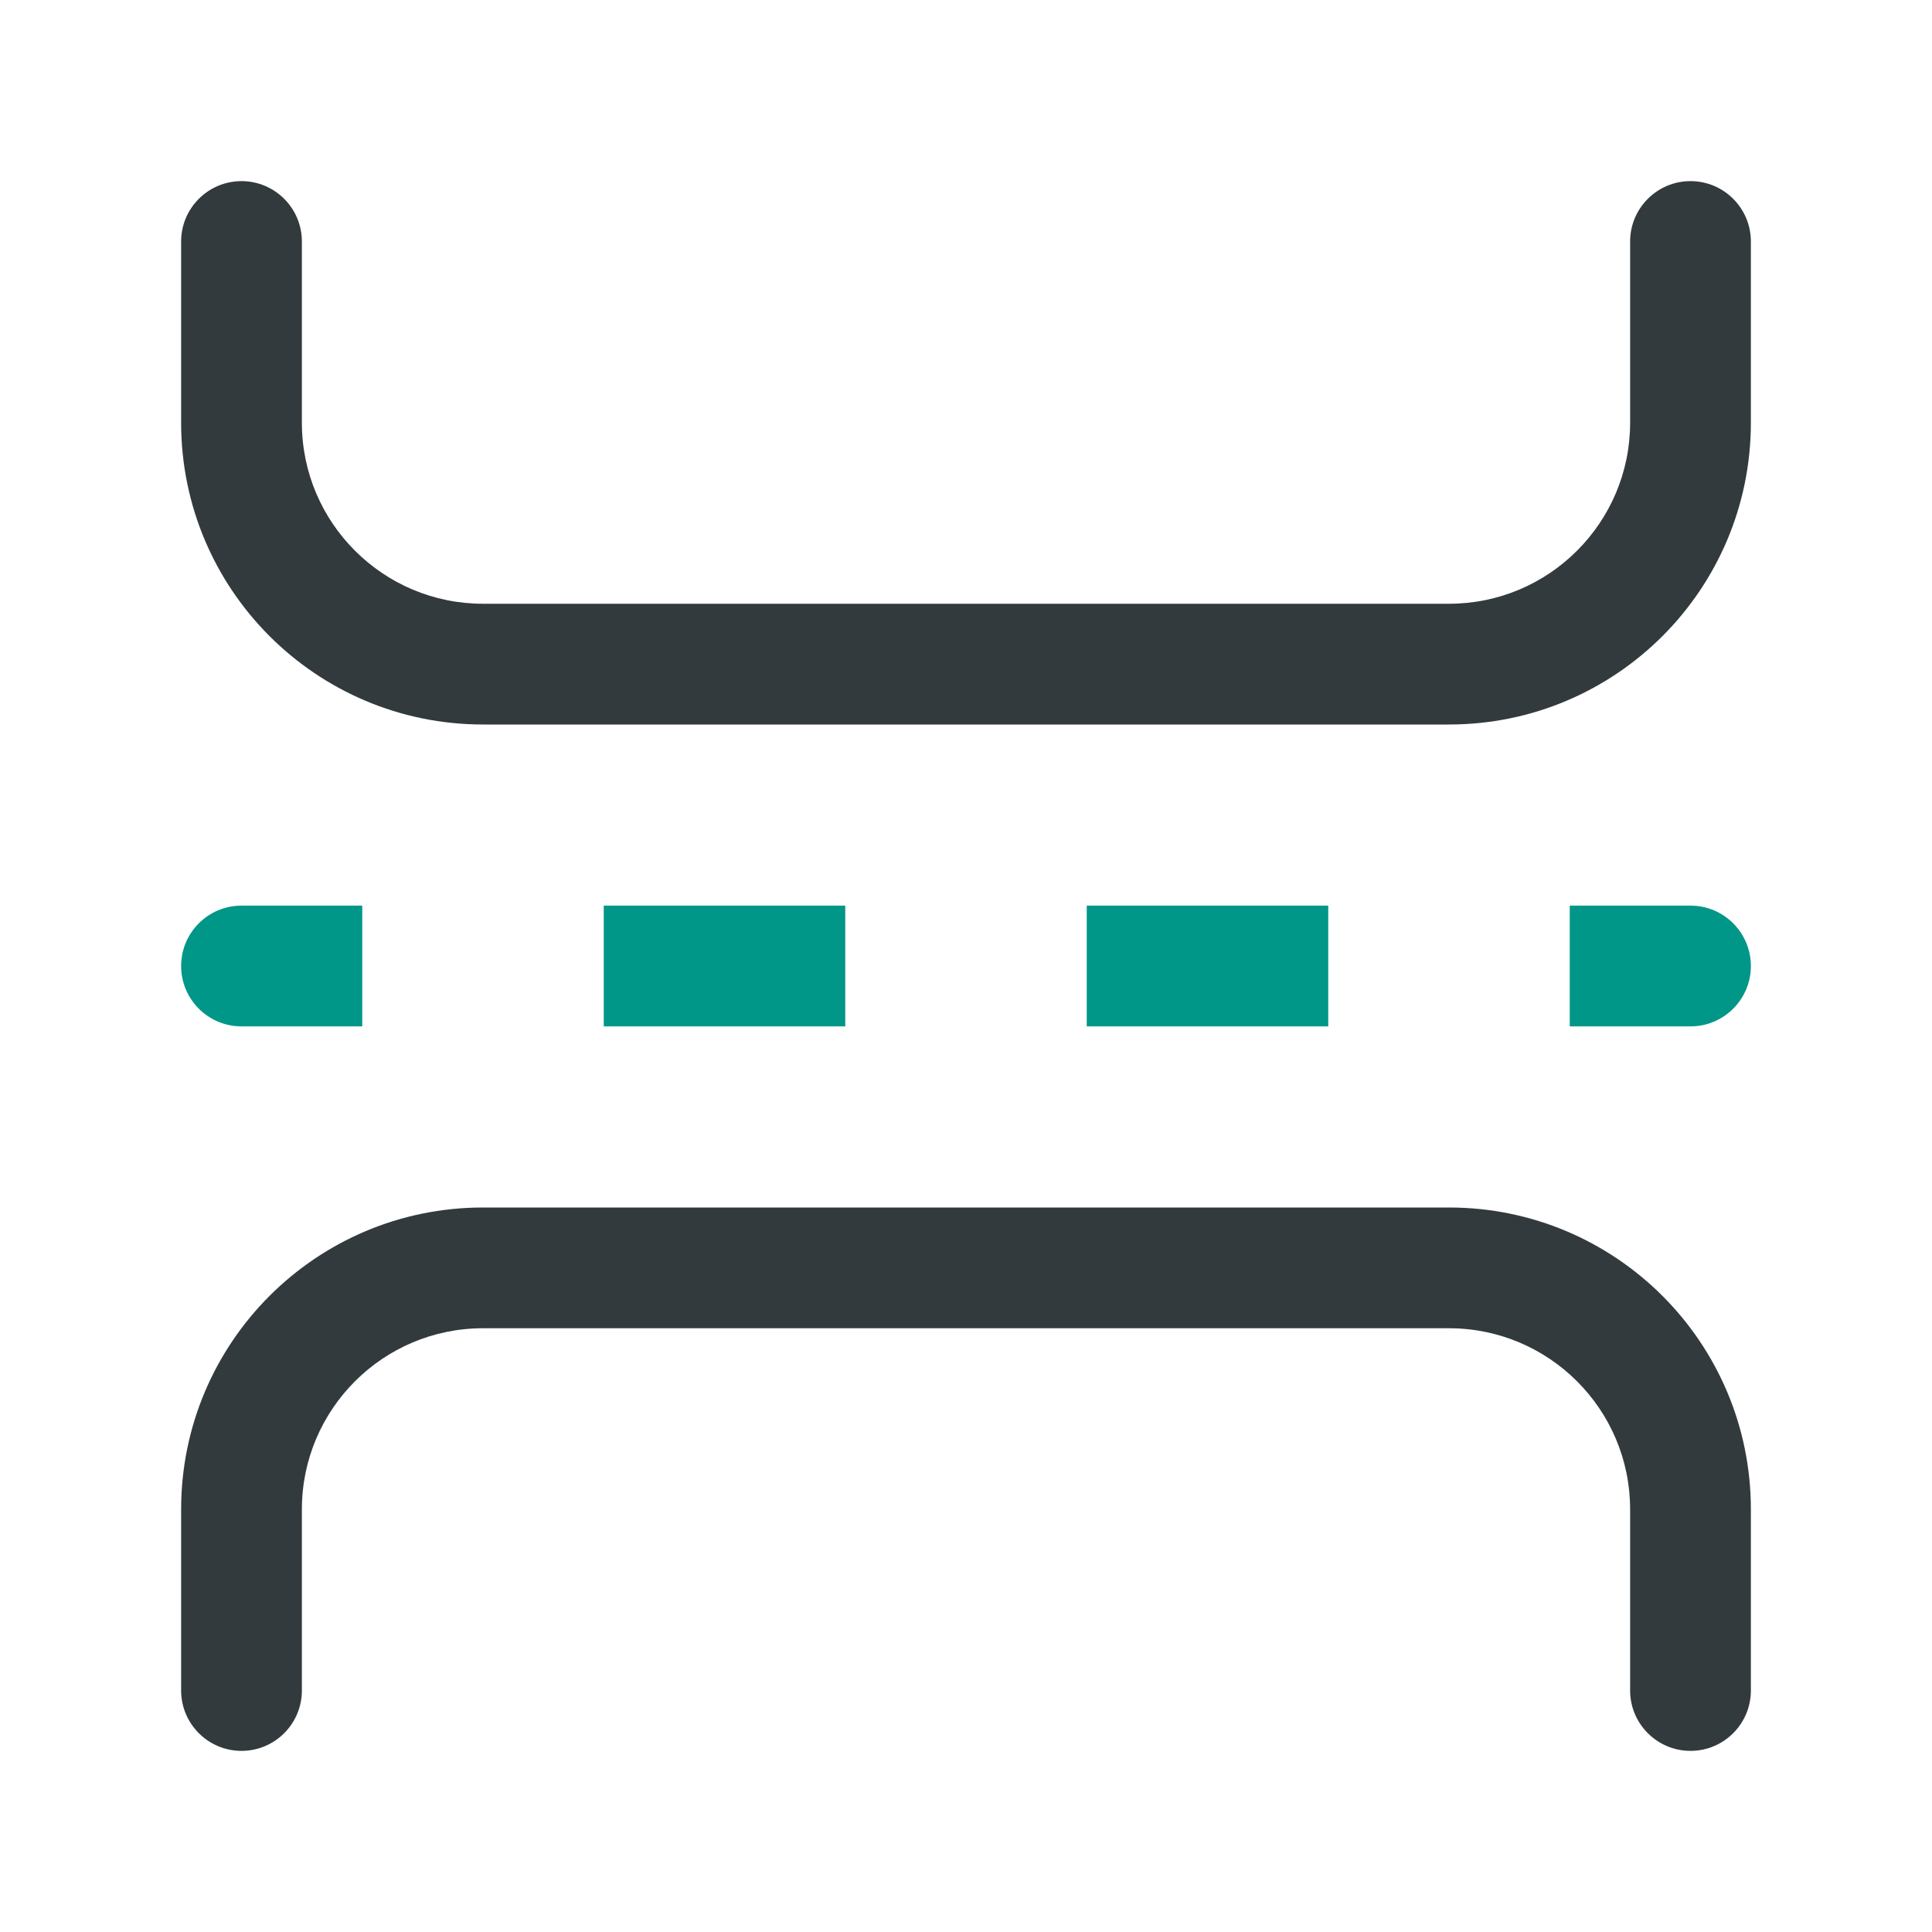
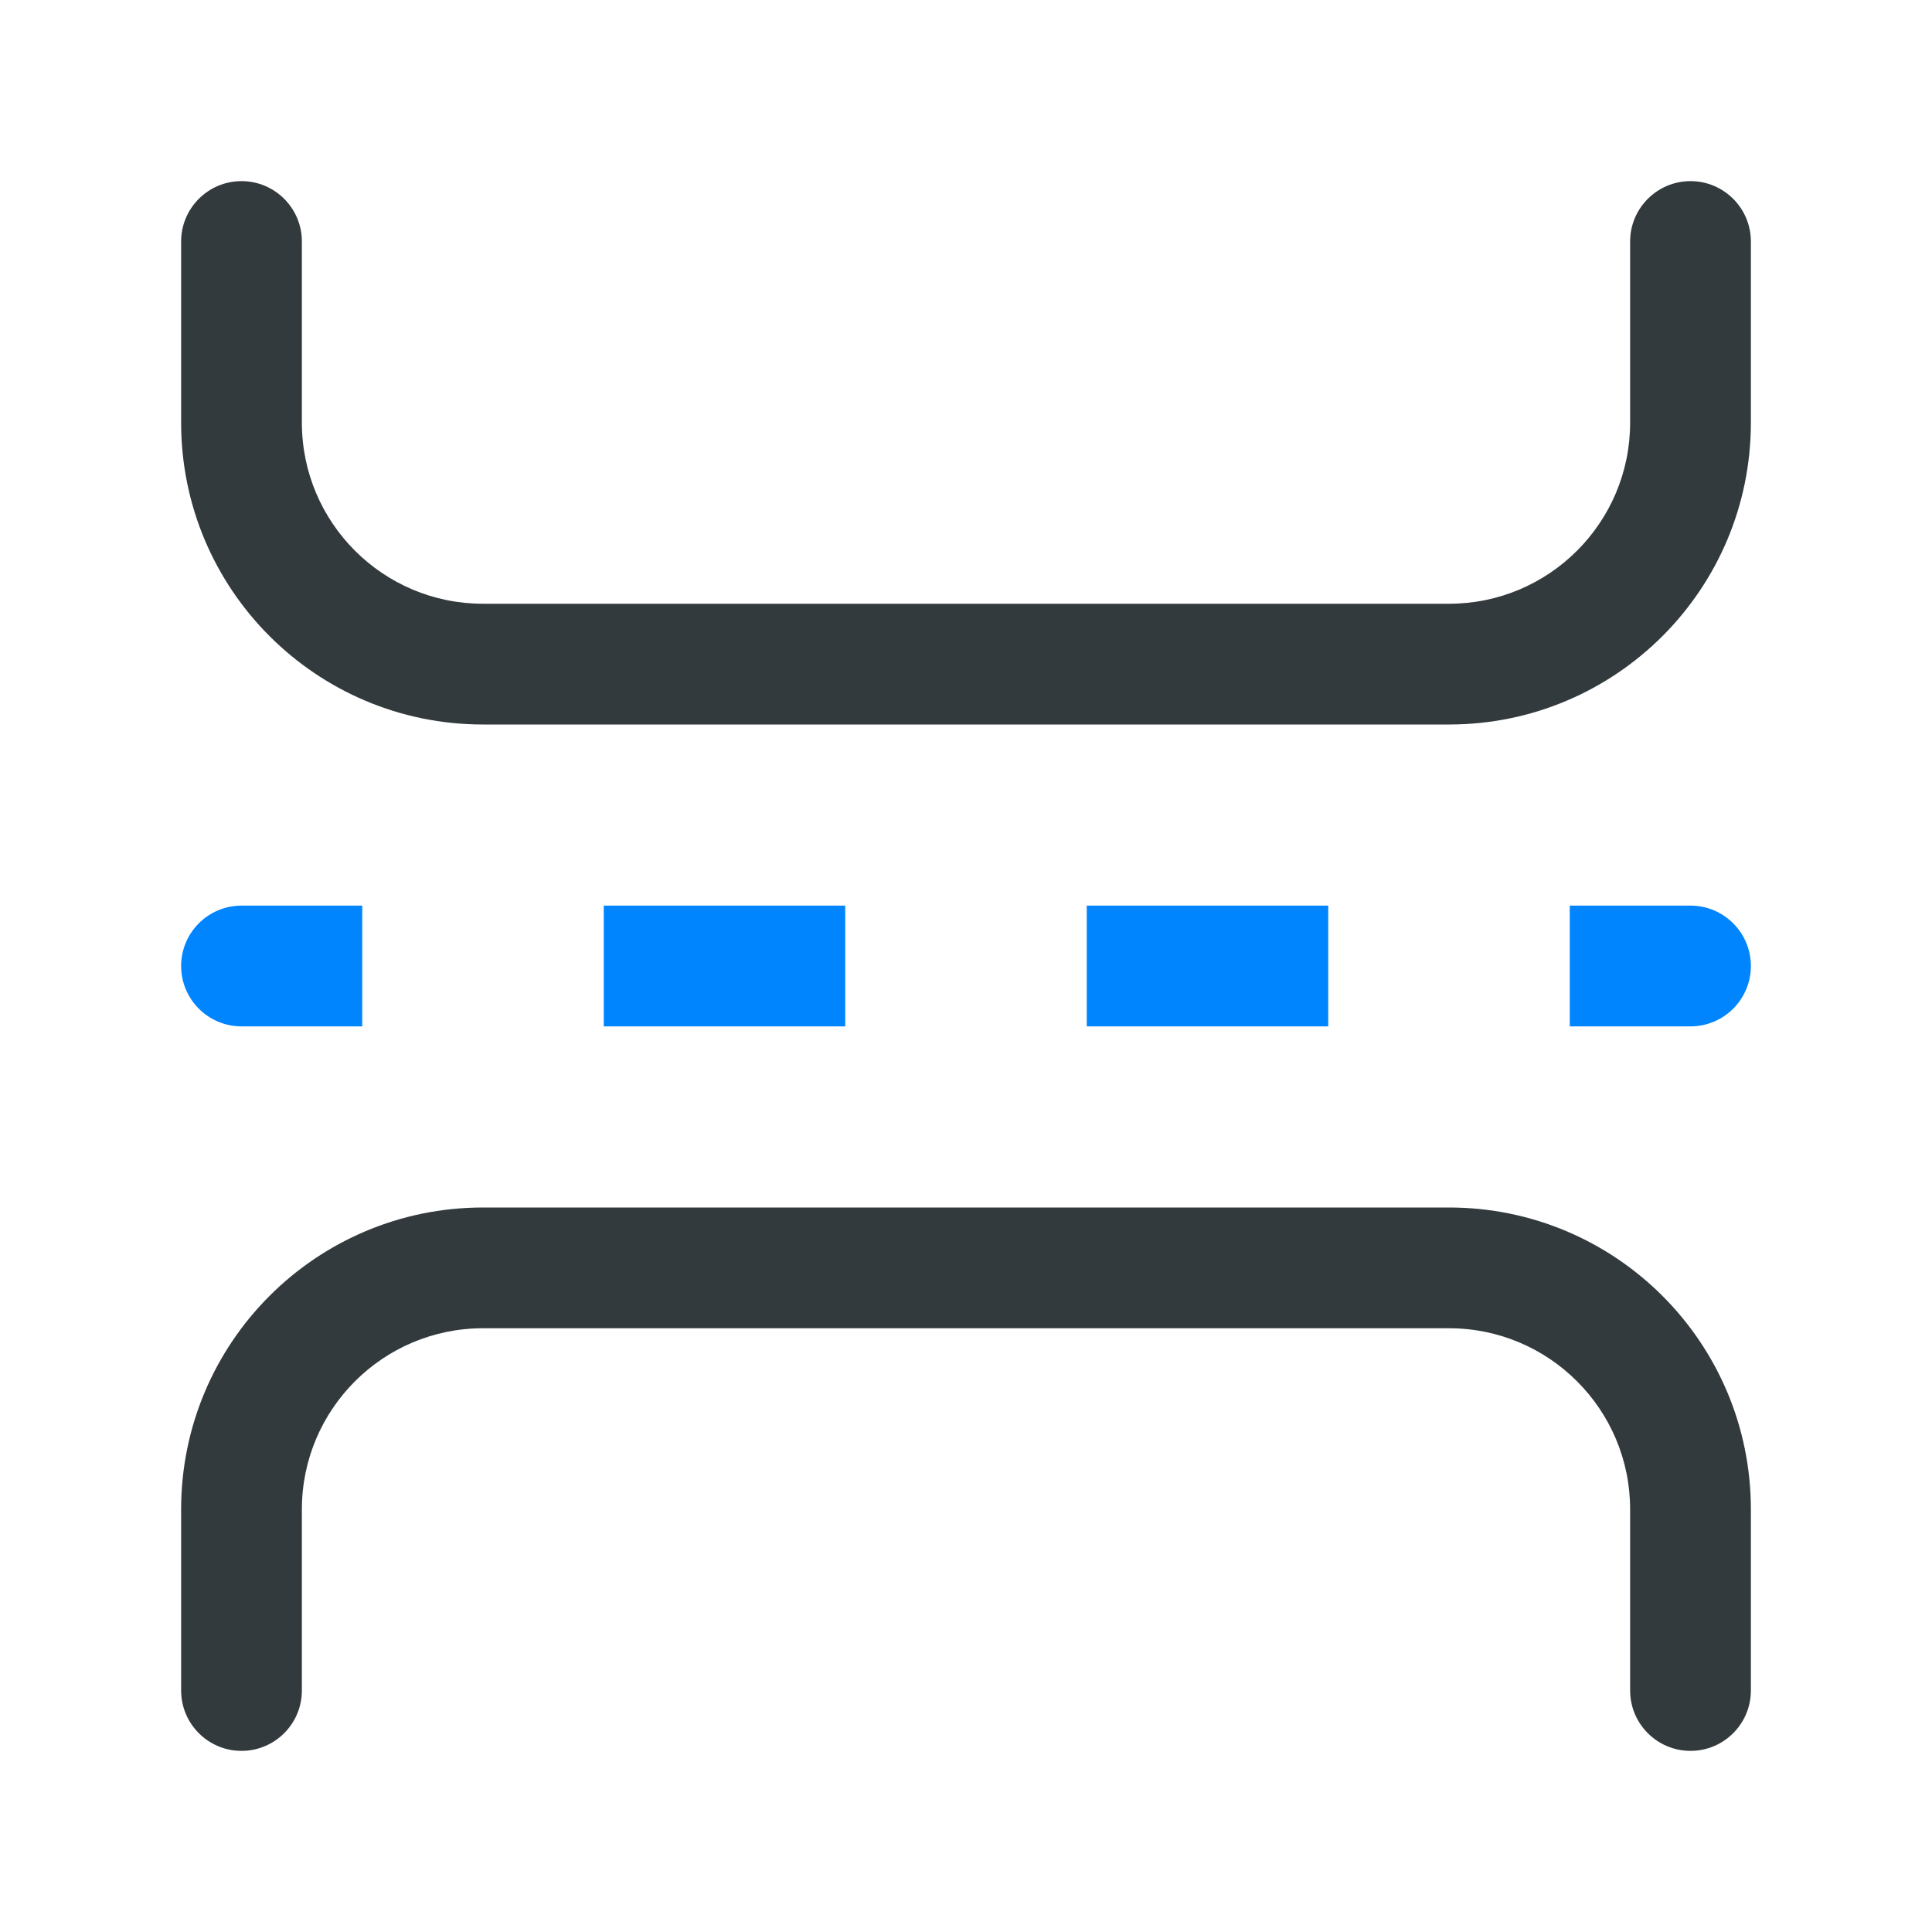
<svg xmlns="http://www.w3.org/2000/svg" width="16" height="16" viewBox="0 0 16 16" fill="none">
-   <path fill-rule="evenodd" clip-rule="evenodd" d="M1.5 8C1.5 7.724 1.724 7.5 2 7.5H3V8.5H2C1.724 8.5 1.5 8.276 1.5 8ZM7 8.5H5V7.5H7V8.5ZM11 8.5H9V7.5H11V8.5ZM14 8.5H13V7.5H14C14.276 7.5 14.5 7.724 14.5 8C14.5 8.276 14.276 8.5 14 8.5Z" fill="#009688" />
+   <path fill-rule="evenodd" clip-rule="evenodd" d="M1.5 8C1.5 7.724 1.724 7.5 2 7.5H3V8.5H2C1.724 8.5 1.5 8.276 1.5 8ZM7 8.5H5V7.5H7V8.5ZM11 8.5H9V7.5H11V8.5ZM14 8.5H13V7.5H14C14.276 7.5 14.5 7.724 14.5 8C14.5 8.276 14.276 8.5 14 8.5Z" fill="#0085ff" />
  <path fill-rule="evenodd" clip-rule="evenodd" d="M2 1.5C2.276 1.5 2.5 1.724 2.5 2V3.5C2.5 4.328 3.172 5 4 5H12C12.828 5 13.5 4.328 13.5 3.5V2C13.5 1.724 13.724 1.5 14 1.5C14.276 1.5 14.5 1.724 14.5 2V3.5C14.5 4.881 13.381 6 12 6H4C2.619 6 1.5 4.881 1.5 3.5V2C1.5 1.724 1.724 1.5 2 1.5ZM1.5 12.5C1.5 11.119 2.619 10 4 10H12C13.381 10 14.5 11.119 14.5 12.5V14C14.5 14.276 14.276 14.5 14 14.5C13.724 14.5 13.5 14.276 13.5 14V12.5C13.5 11.672 12.828 11 12 11H4C3.172 11 2.5 11.672 2.5 12.5V14C2.5 14.276 2.276 14.5 2 14.5C1.724 14.5 1.5 14.276 1.5 14V12.5Z" fill="#323A3D" />
</svg>
